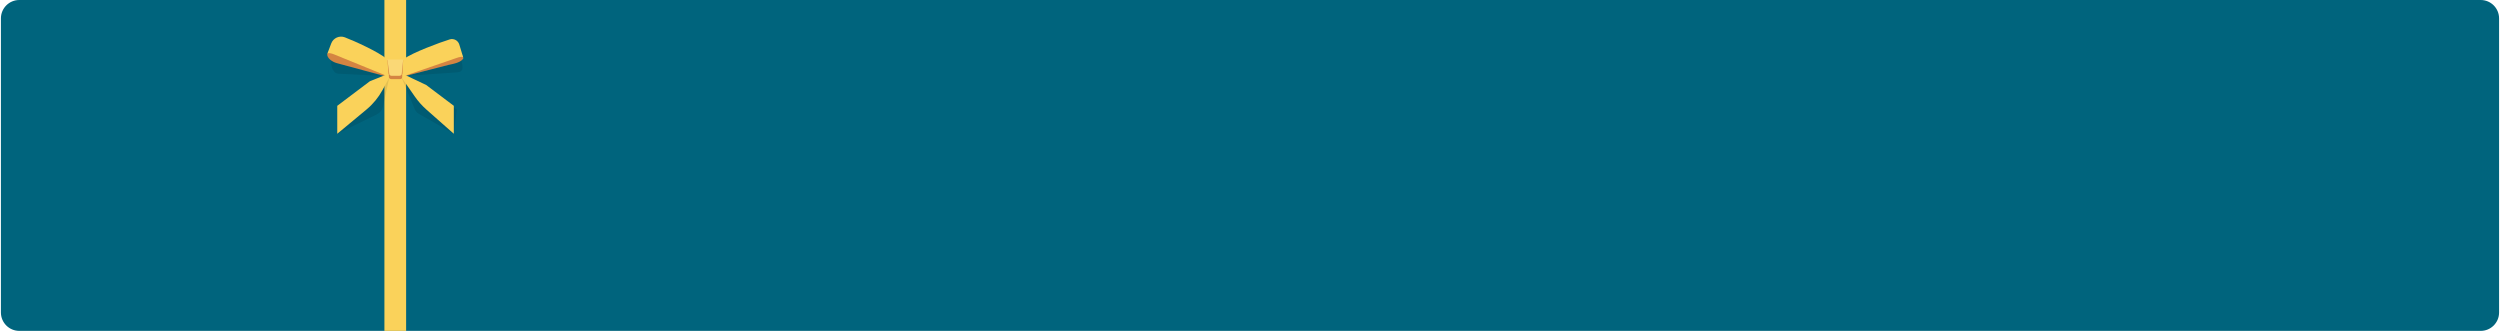
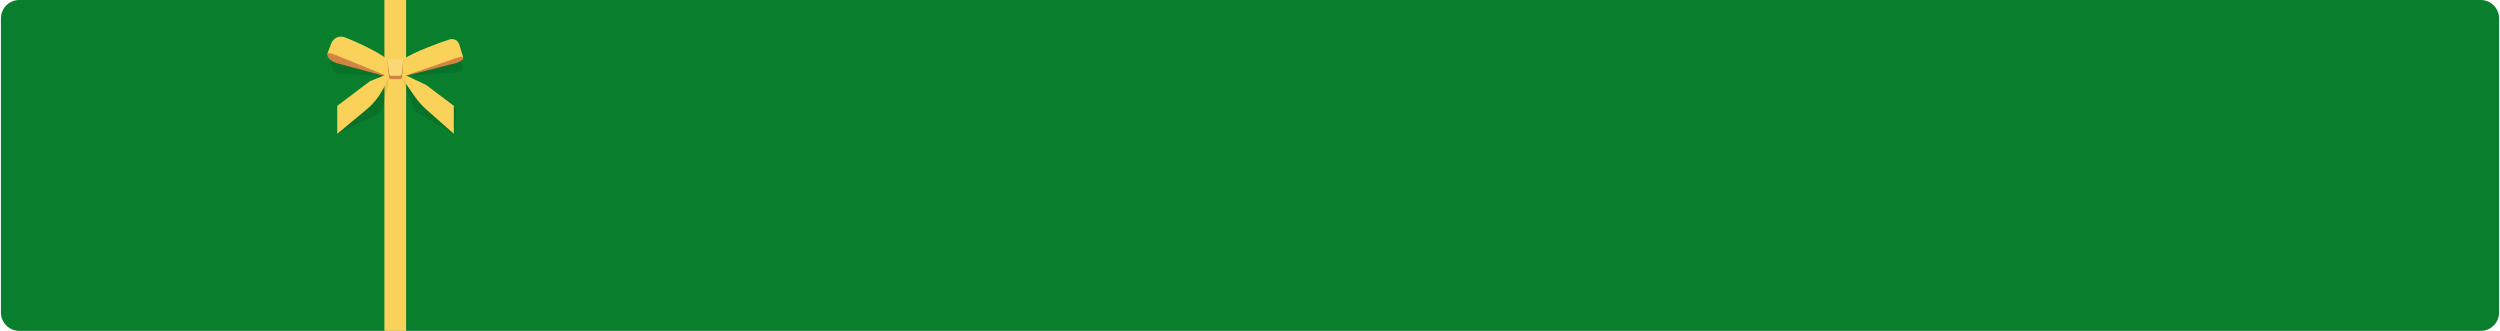
<svg xmlns="http://www.w3.org/2000/svg" width="1360" height="180" viewBox="0 0 1360 180" fill="none">
-   <rect x="0.5" width="1359" height="180" rx="10" fill="#00647D" />
+   <rect x="0.5" width="1359" height="180" rx="10" fill="#097E2C" />
  <path d="M209.121 0V180H220.931V0H209.121Z" fill="#FAD25A" />
  <g style="mix-blend-mode:multiply" opacity="0.09">
    <path d="M208.366 41.325L185.403 34.927L180.157 32.689V34.029C180.157 35.438 180.477 36.844 181.183 38.065C181.988 39.458 183.027 40.248 185.047 40.136L208.366 41.325Z" fill="black" />
  </g>
  <g style="mix-blend-mode:multiply" opacity="0.09">
    <path d="M221.299 41.224L248.816 39.347C253.062 38.985 251.292 35.197 251.116 32.924L248.067 33.034L245.782 34.927L221.301 41.224H221.299Z" fill="black" />
  </g>
  <path d="M181.882 22.912L213.71 34.946L211.096 41.872L183.173 34.325C180.725 33.664 177.778 31.578 178.013 29.388L181.88 22.912H181.882Z" fill="#D48442" />
  <path d="M187.577 20.298C192.745 22.248 206.049 28.311 210.223 31.928L213.711 35.642L212.337 42.076L181.844 29.621C180.632 29.113 178.378 28.424 178.016 29.388H178.014L180.182 23.639C181.302 20.675 184.611 19.179 187.574 20.296L187.577 20.298Z" fill="#FAD25A" />
  <path d="M248.661 24.869L216.123 34.824L218.283 41.902L244.054 35.284C246.539 34.781 251.179 33.942 252.101 31.58L248.661 24.869Z" fill="#D48442" />
  <path d="M244.639 21.436C239.357 23.05 224.197 28.697 219.796 32.036L216.123 34.824L218.283 41.902L248.264 31.563C249.509 31.135 252.101 30.295 252.101 31.578L249.852 24.209C249.178 22.002 246.844 20.76 244.637 21.434L244.639 21.436Z" fill="#FAD25A" />
  <path d="M219.319 32.691H210.768L211.457 41.745C211.514 42.489 212.135 43.066 212.881 43.066H217.655C218.308 43.066 218.846 42.553 218.878 41.9L219.319 32.693V32.691Z" fill="#D48442" />
  <path d="M219.33 32.392H210.761L211.787 40.299C211.855 40.827 212.374 41.226 212.991 41.226H217.312C217.956 41.226 218.492 40.802 218.548 40.252L219.332 32.394L219.33 32.392Z" fill="#FAD876" />
  <g style="mix-blend-mode:multiply" opacity="0.09">
    <path d="M183.463 72.78L205.071 62.181C206.748 61.358 207.954 59.813 208.349 57.988L211.56 43.063L210.772 40.867L201.663 48.213L183.923 61.581L183.463 72.778V72.78Z" fill="black" />
  </g>
  <path d="M183.463 72.78L199.384 59.558C202.92 56.622 205.866 53.042 208.071 49.008L211.531 42.675L211.338 40.136L201.203 44.198L183.463 57.566V72.78Z" fill="#FAD25A" />
  <g style="mix-blend-mode:multiply" opacity="0.09">
    <path d="M246.882 72.78L227.778 61.892C226.845 61.36 226.114 60.533 225.7 59.544L218.823 43.066L218.55 42.076L231.403 48.185L248.493 59.58L246.882 72.78Z" fill="black" />
  </g>
  <path d="M246.882 72.78L232.032 59.662C229.622 57.534 227.476 55.123 225.638 52.484L218.814 42.675L219.007 40.136L231.86 46.245L246.88 57.563V72.778L246.882 72.78Z" fill="#FAD25A" />
</svg>
